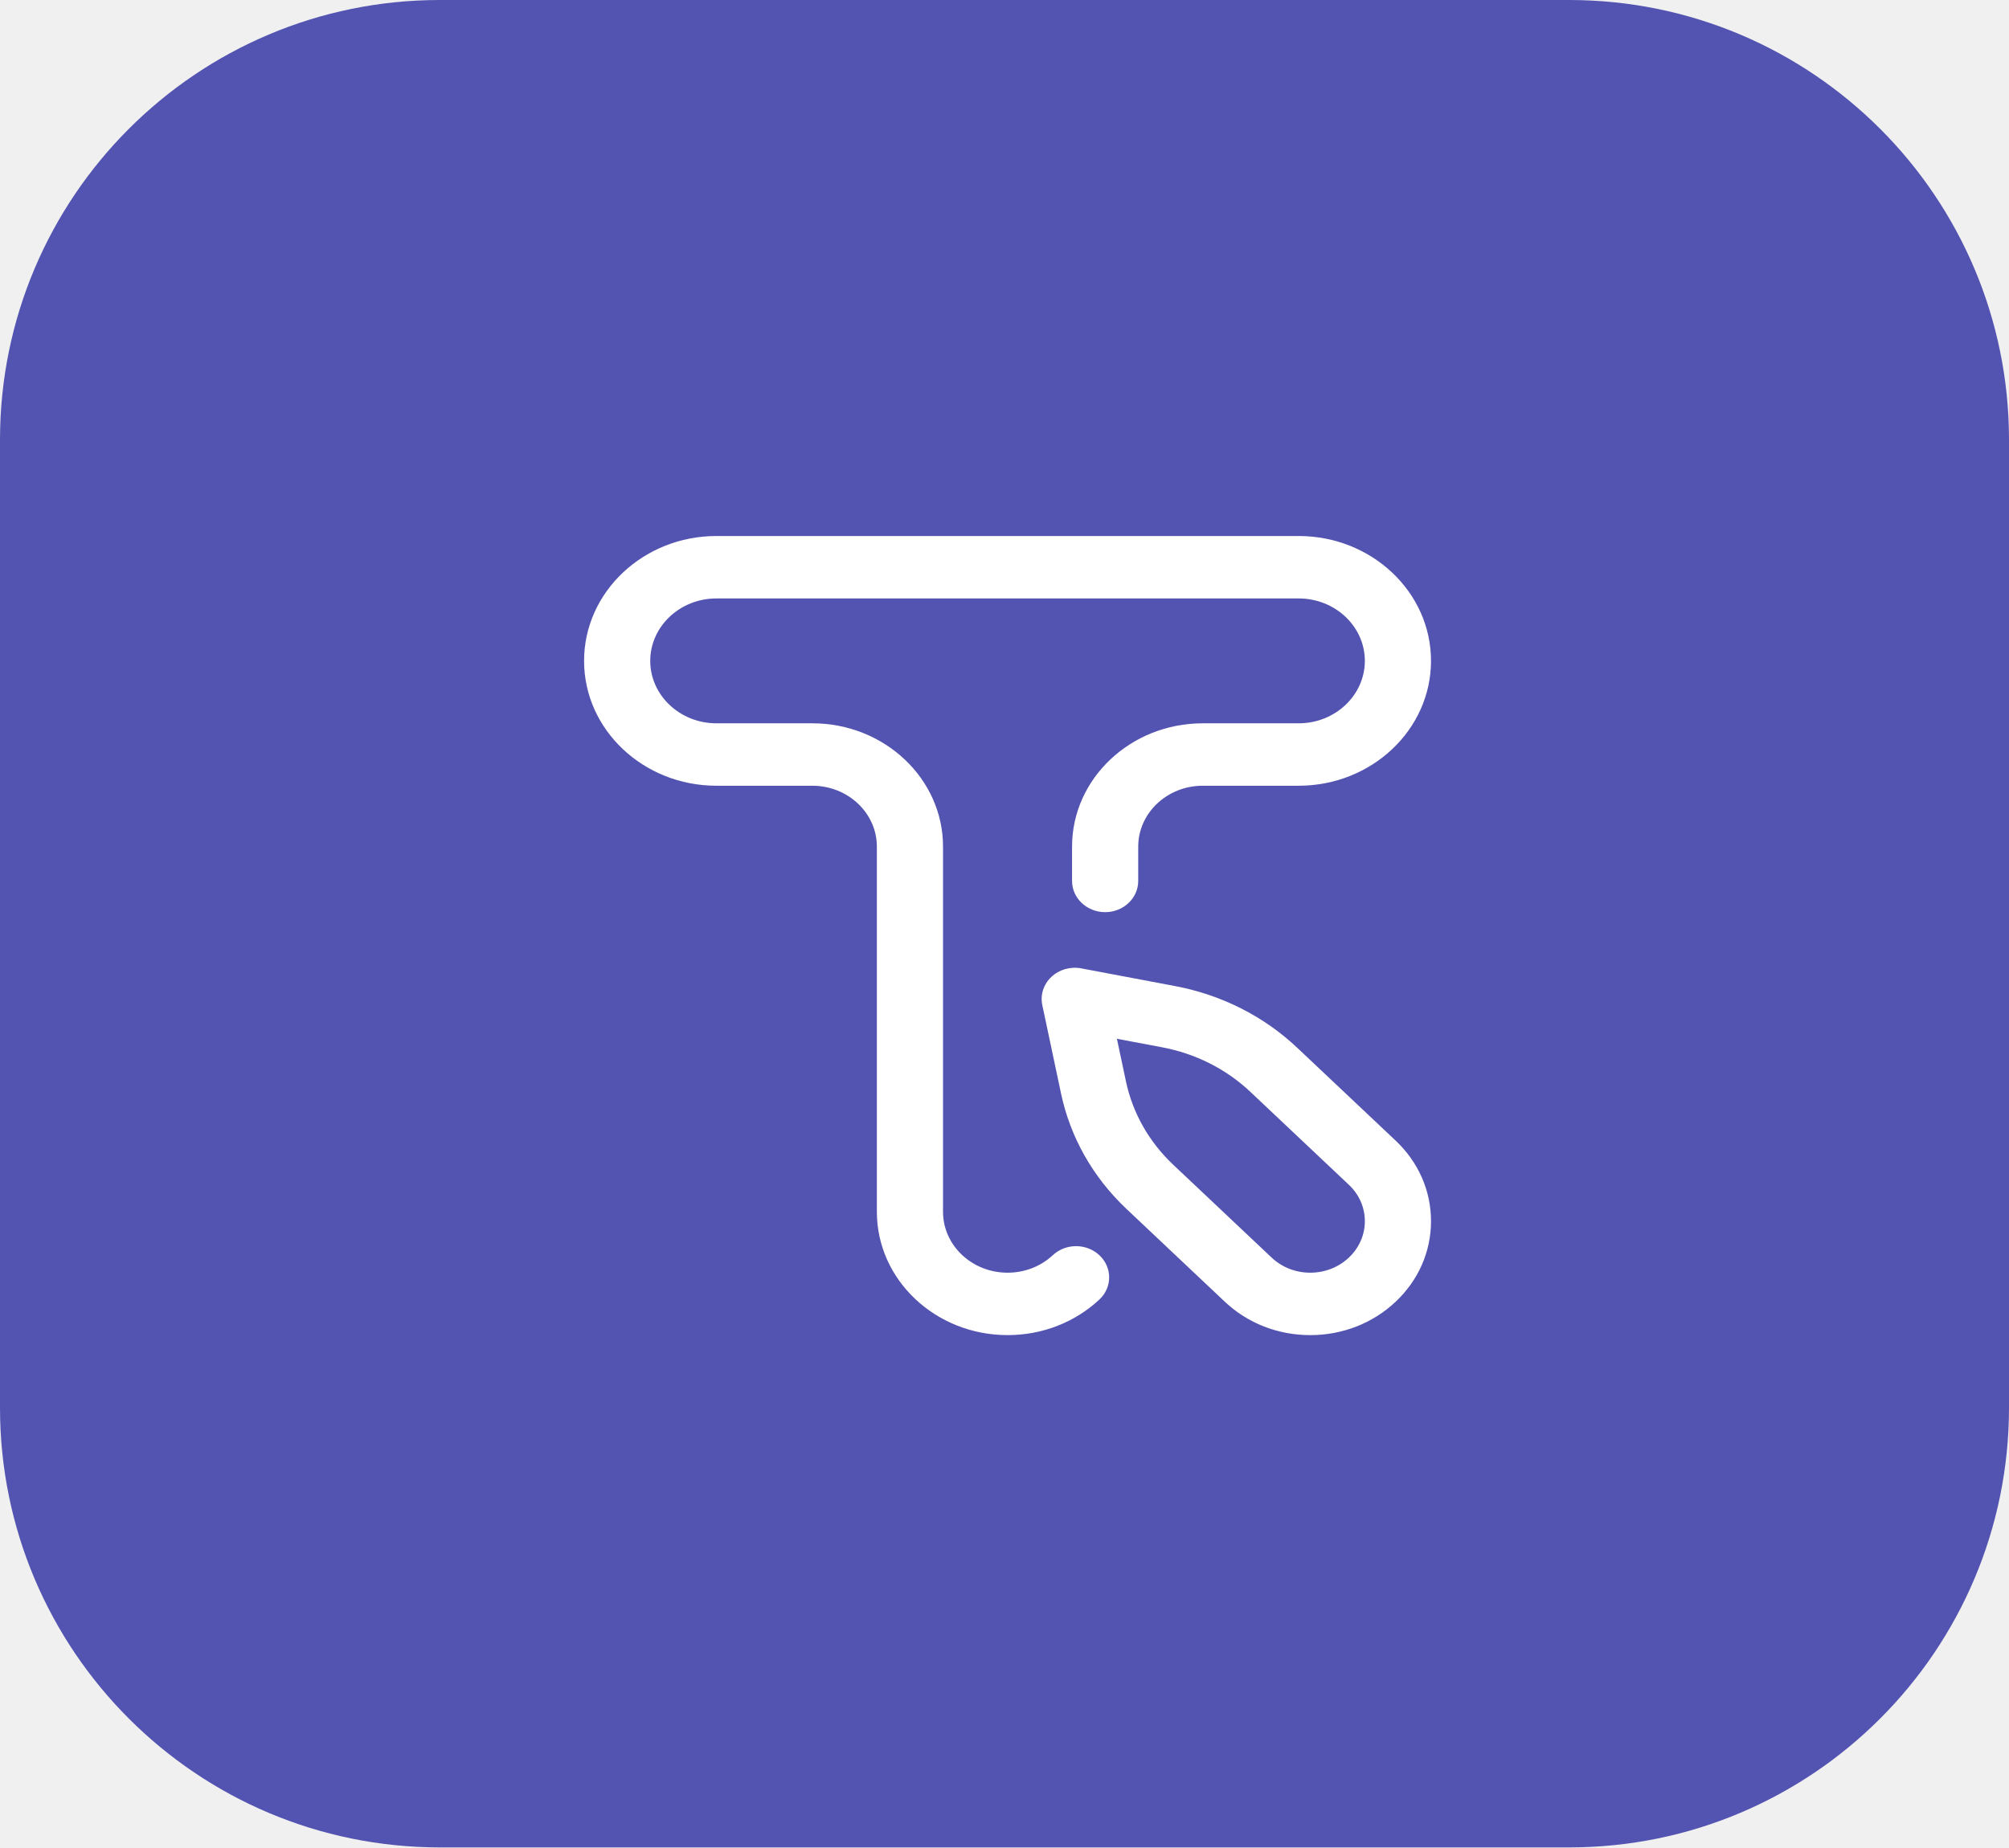
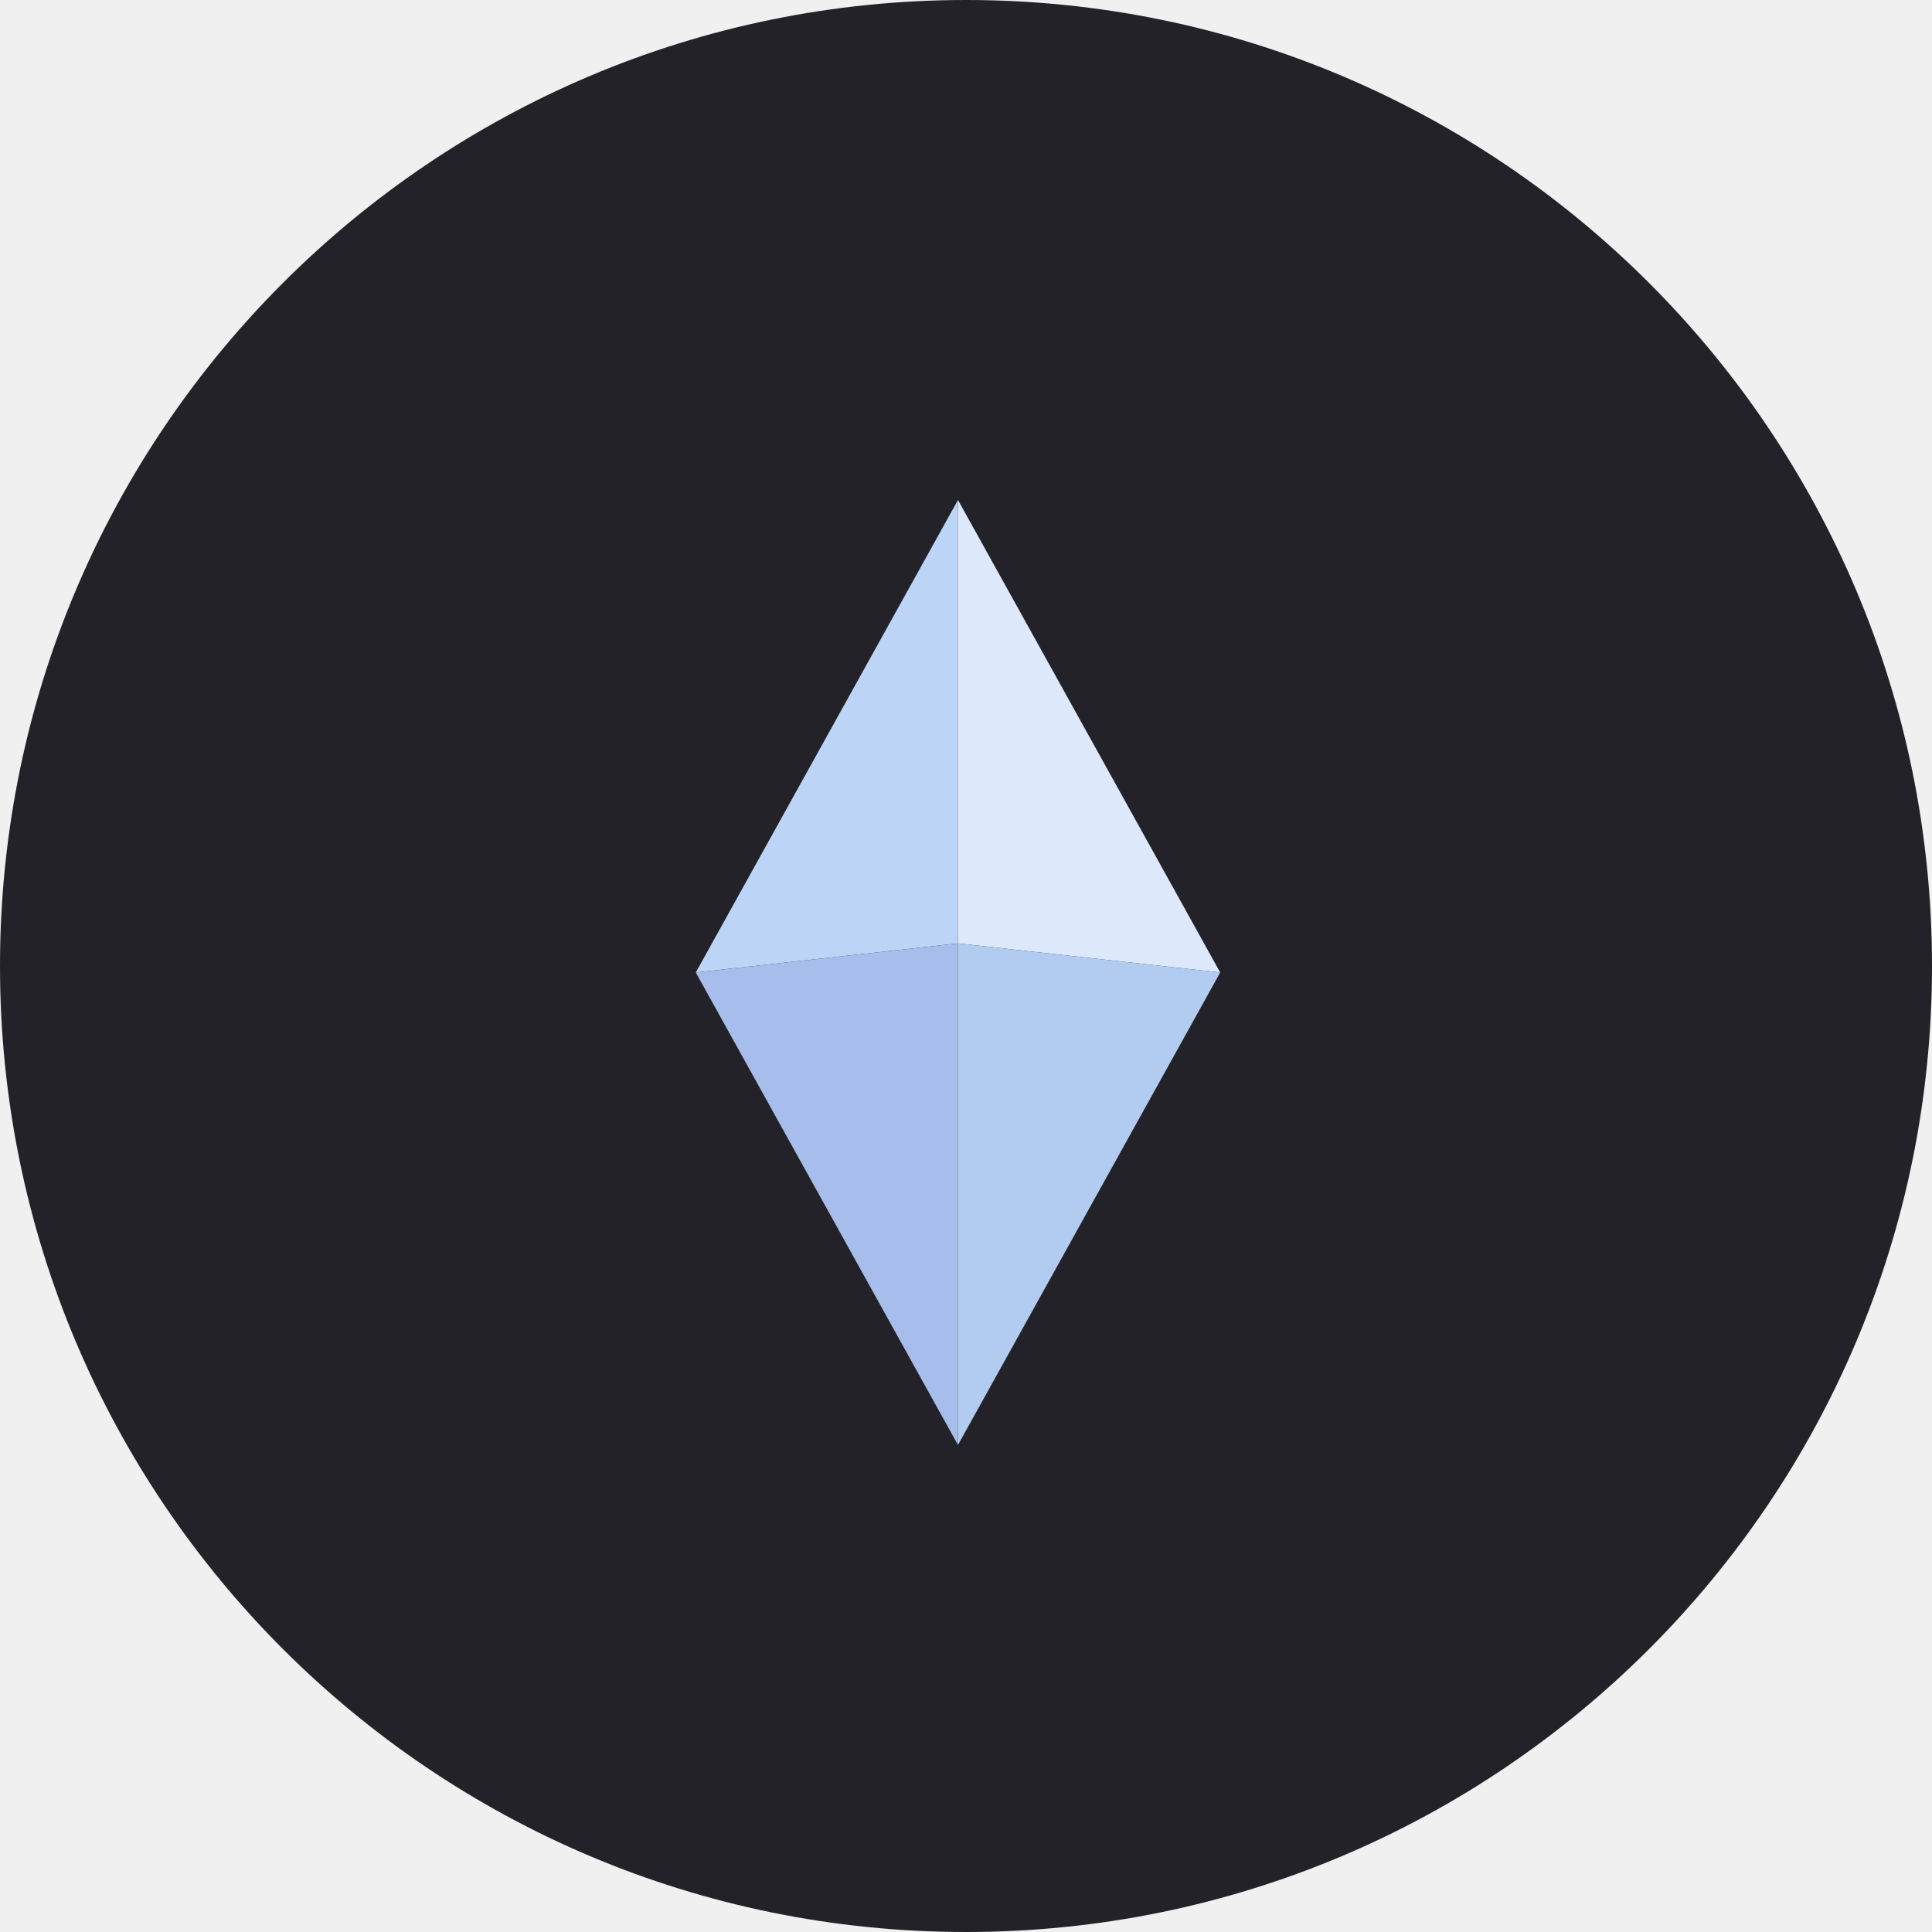
- <svg xmlns="http://www.w3.org/2000/svg" width="137" height="126" viewBox="0 0 137 126" fill="none">
-   <rect width="137" height="126" rx="30" fill="#5353B1" />
-   <path d="M89.35 91.06C87.151 91.06 85.083 90.251 83.527 88.784L76.818 82.453C74.532 80.296 72.99 77.574 72.356 74.583L71.078 68.552C70.93 67.853 71.162 67.132 71.696 66.629C72.229 66.126 72.994 65.907 73.733 66.046L80.125 67.252C83.295 67.85 86.178 69.306 88.464 71.463L95.173 77.794C96.728 79.262 97.585 81.213 97.585 83.289C97.585 85.364 96.728 87.316 95.173 88.783C93.617 90.251 91.549 91.06 89.35 91.06ZM76.166 70.848L76.781 73.749C77.239 75.913 78.355 77.881 80.009 79.442L86.718 85.773C87.421 86.436 88.356 86.802 89.35 86.802C90.344 86.802 91.279 86.436 91.982 85.773C92.685 85.109 93.073 84.227 93.073 83.289C93.073 82.351 92.685 81.468 91.982 80.805L85.273 74.474C83.62 72.913 81.534 71.86 79.24 71.427L76.166 70.848ZM74.966 88.636C75.853 87.811 75.862 86.463 74.987 85.626C74.112 84.789 72.683 84.779 71.797 85.606C70.969 86.377 69.871 86.802 68.707 86.802C66.281 86.802 64.308 84.939 64.308 82.65V57.742C64.308 53.105 60.31 49.332 55.397 49.332H48.854C46.366 49.332 44.342 47.422 44.342 45.074C44.342 42.727 46.366 40.816 48.854 40.816H88.561C91.048 40.816 93.073 42.726 93.073 45.074C93.073 47.422 91.048 49.332 88.561 49.332H82.018C77.104 49.332 73.107 53.105 73.107 57.741V60.083C73.107 61.259 74.117 62.212 75.363 62.212C76.609 62.212 77.619 61.259 77.619 60.083V57.741C77.619 55.452 79.592 53.59 82.018 53.59H88.561C93.537 53.59 97.585 49.77 97.585 45.074C97.585 40.379 93.536 36.558 88.561 36.558H48.854C43.878 36.558 39.83 40.379 39.83 45.074C39.83 49.77 43.878 53.59 48.854 53.59H55.396C57.822 53.59 59.796 55.452 59.796 57.741V82.65C59.796 87.287 63.793 91.059 68.707 91.059C71.065 91.06 73.288 90.199 74.966 88.636Z" fill="white" />
+ <svg xmlns="http://www.w3.org/2000/svg" width="76" height="76" viewBox="0 0 76 76" fill="none">
+   <circle cx="38" cy="38" r="38" fill="#222228" />
+   <path d="M37.684 37.111V19.667L27.37 38.255L37.684 37.111Z" fill="#BCD4F5" />
+   <path d="M37.684 37.111V19.667L48 38.255L37.684 37.111Z" fill="#DDE8FA" />
+   <path d="M27.37 38.255L37.684 56.843V37.111L27.37 38.255Z" fill="#A7BDEB" />
+   <path d="M48 38.255L37.684 56.843V37.111L48 38.255Z" fill="#B2CBF0" />
</svg>
